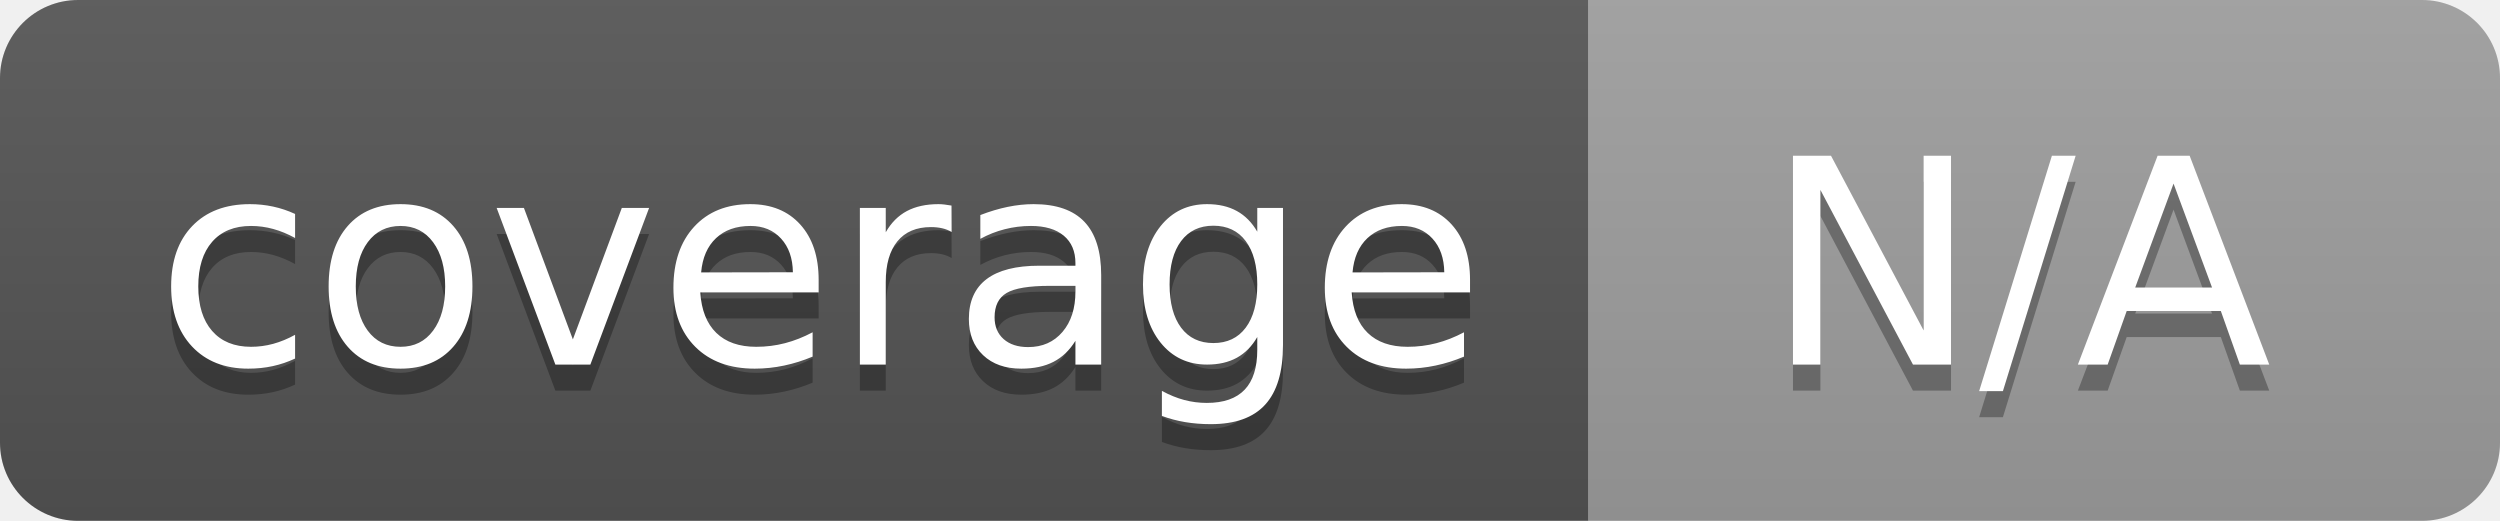
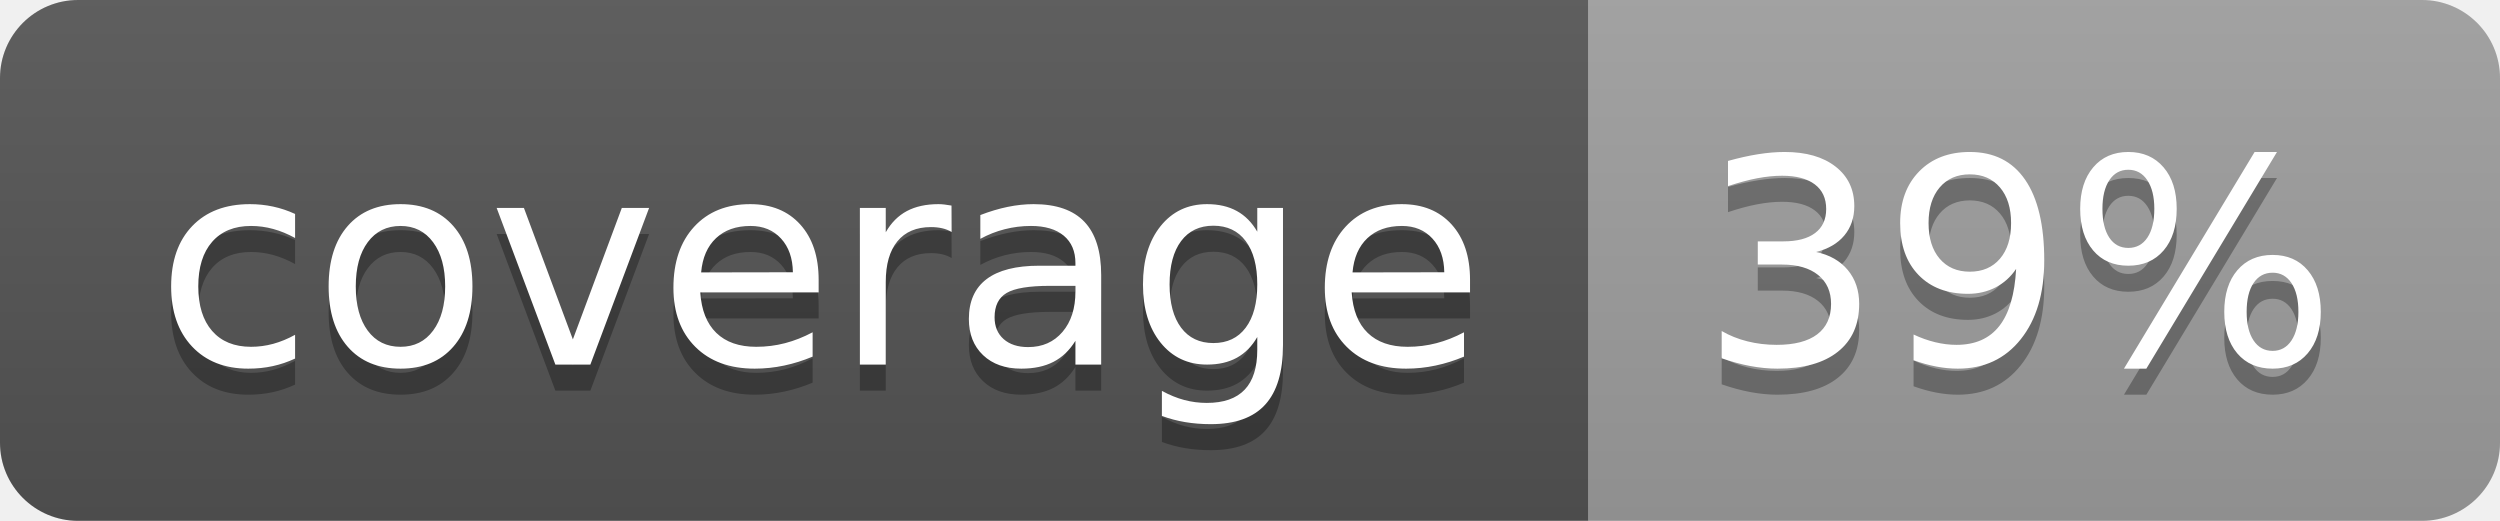
<svg xmlns="http://www.w3.org/2000/svg" width="96" height="20">
  <linearGradient id="b" x2="0" y2="100%">
    <stop offset="0" stop-color="#bbb" stop-opacity=".1" />
    <stop offset="1" stop-opacity=".1" />
  </linearGradient>
  <clipPath id="a">
    <rect width="96" height="20" rx="3" fill="#fff" />
  </clipPath>
  <g clip-path="url(#a)">
    <path fill="#555" d="M0 0h61v20H0z" />
    <path fill="#9F9F9F" d="M61 0h35v20H61z" />
    <path fill="url(#b)" d="M0 0h96v20H0z" />
  </g>
  <g fill="#fff" text-anchor="middle" font-family="DejaVu Sans,Verdana,Geneva,sans-serif" font-size="110">
    <text x="315" y="150" fill="#010101" fill-opacity=".3" transform="scale(.1)" textLength="510">coverage</text>
    <text x="315" y="140" transform="scale(.1)" textLength="510">coverage</text>
-     <text x="775" y="150" fill="#010101" fill-opacity=".3" transform="scale(.1)" textLength="250">N/A</text>
-     <text x="775" y="140" transform="scale(.1)" textLength="250">N/A</text>
+     <text x="775" y="150" fill="#010101" fill-opacity=".3" transform="scale(.1)" textLength="250">39%</text>
+     <text x="775" y="140" transform="scale(.1)" textLength="250">39%</text>
  </g>
</svg>
